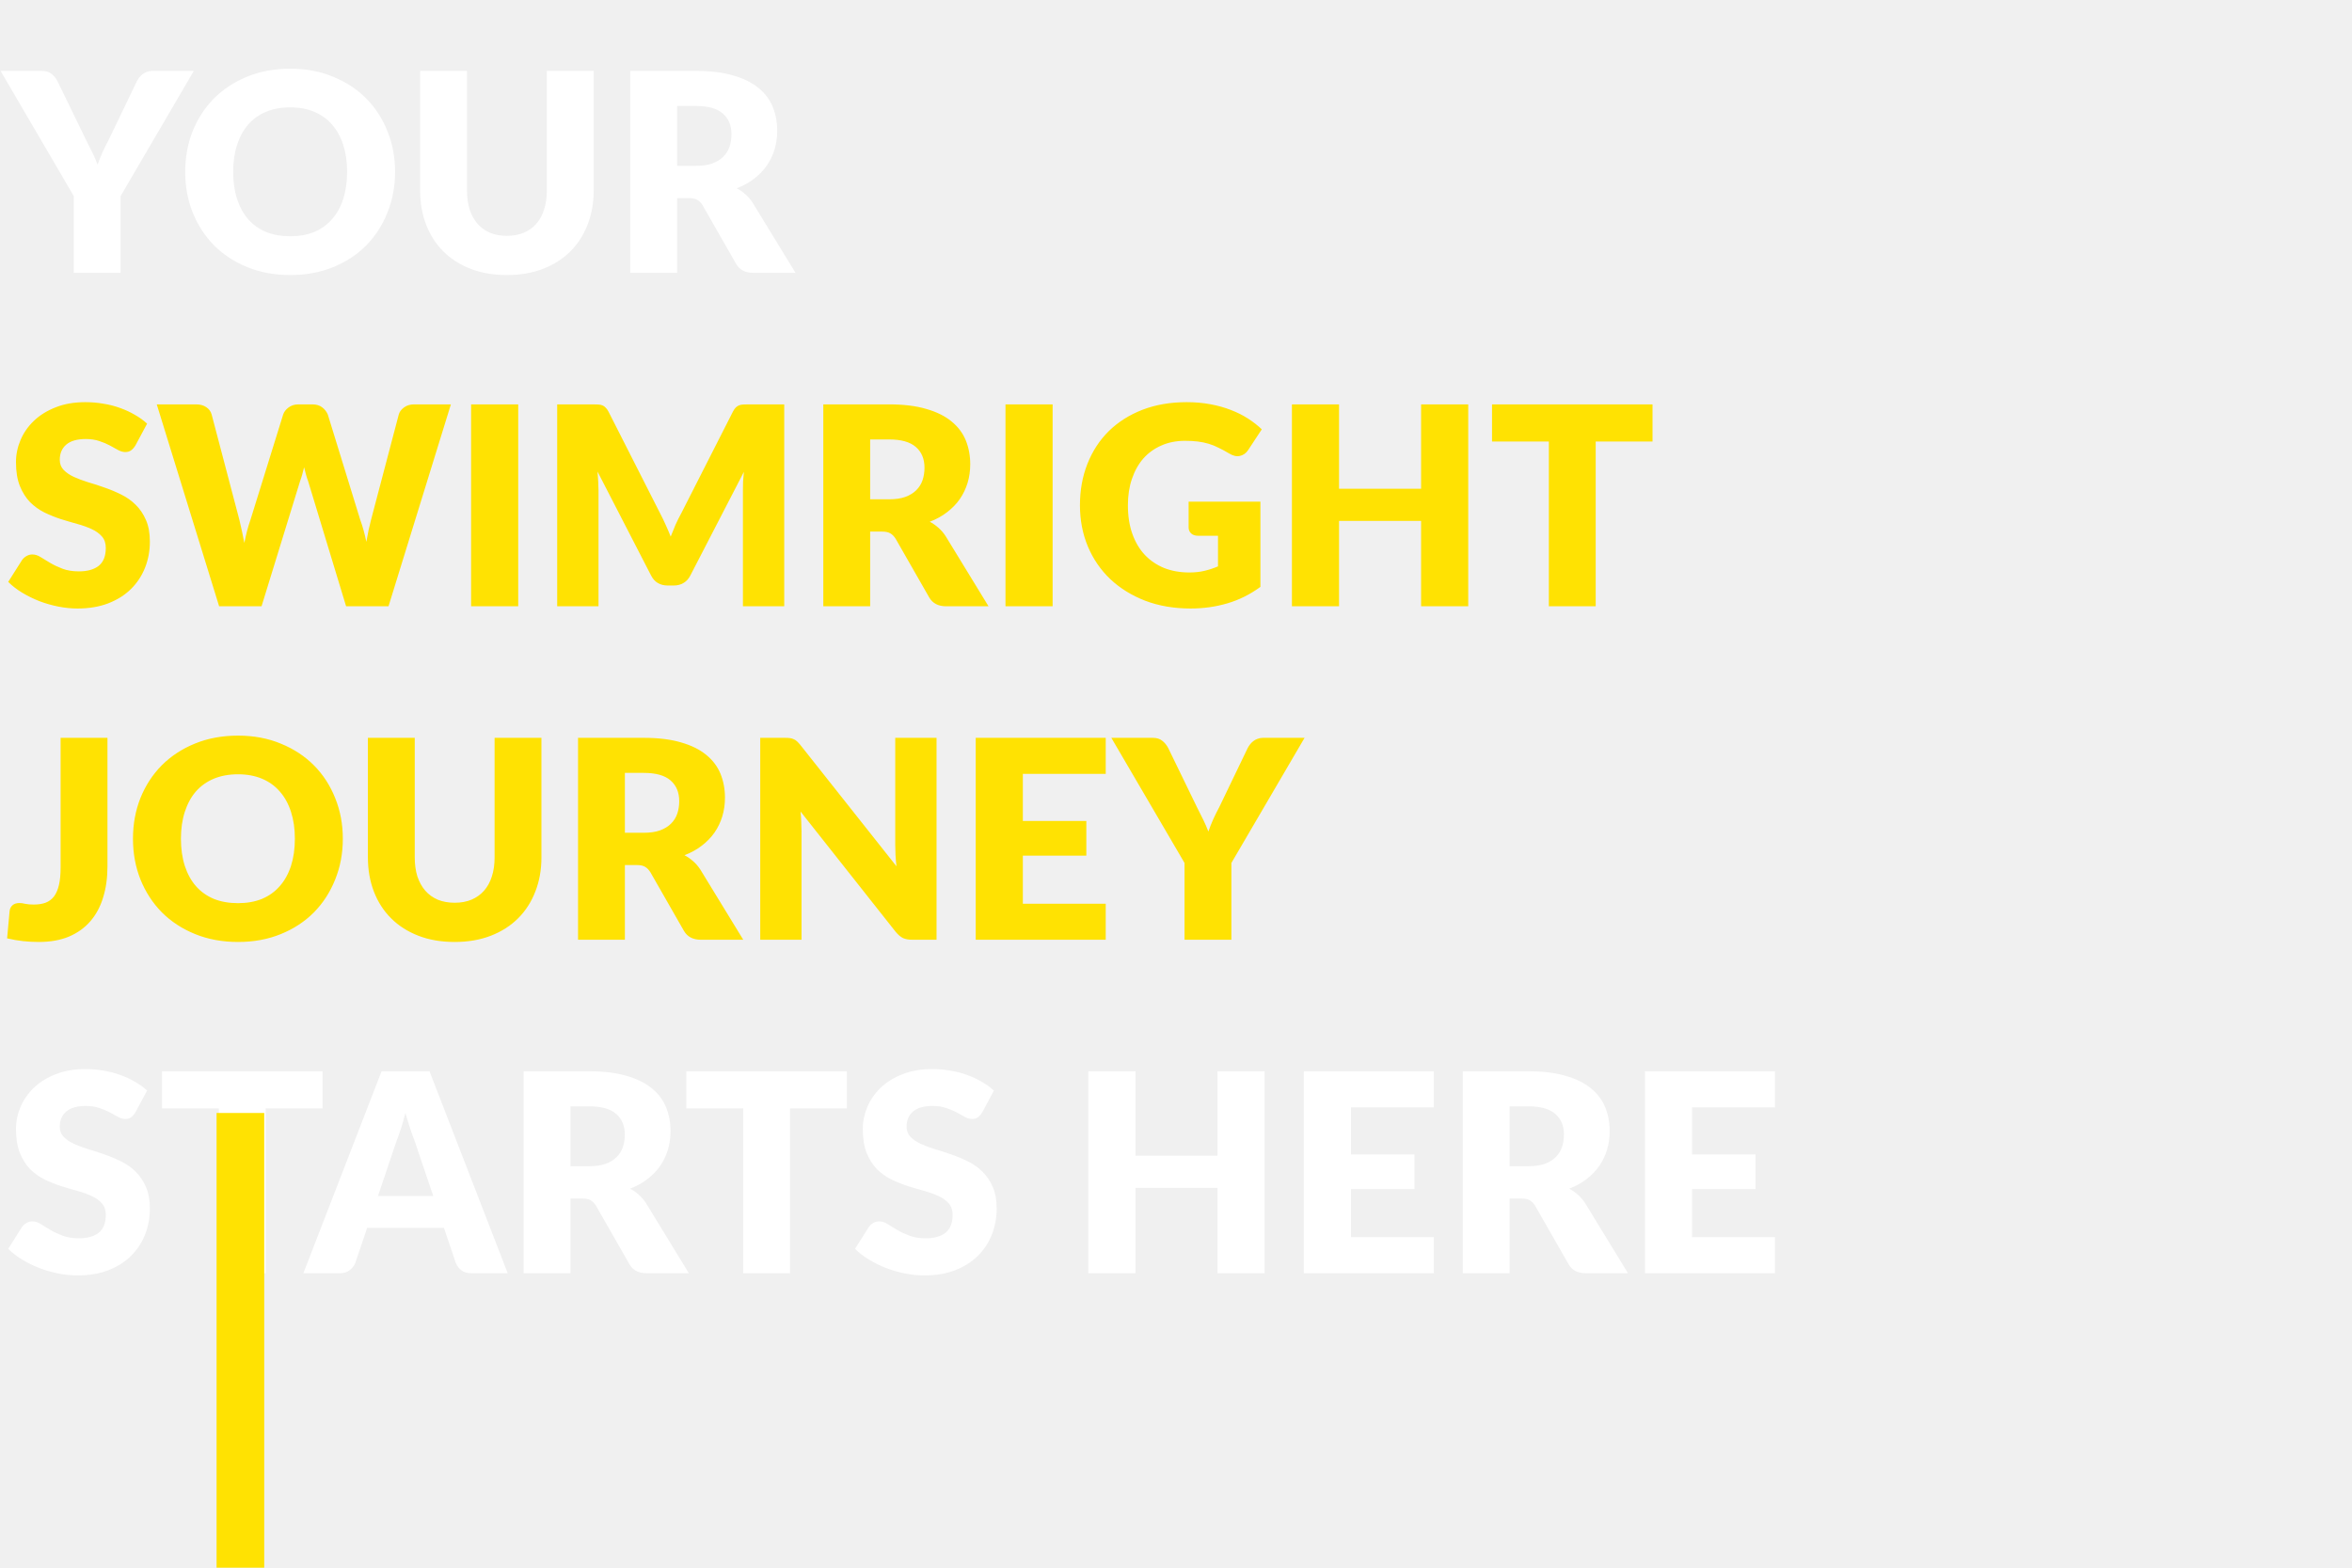
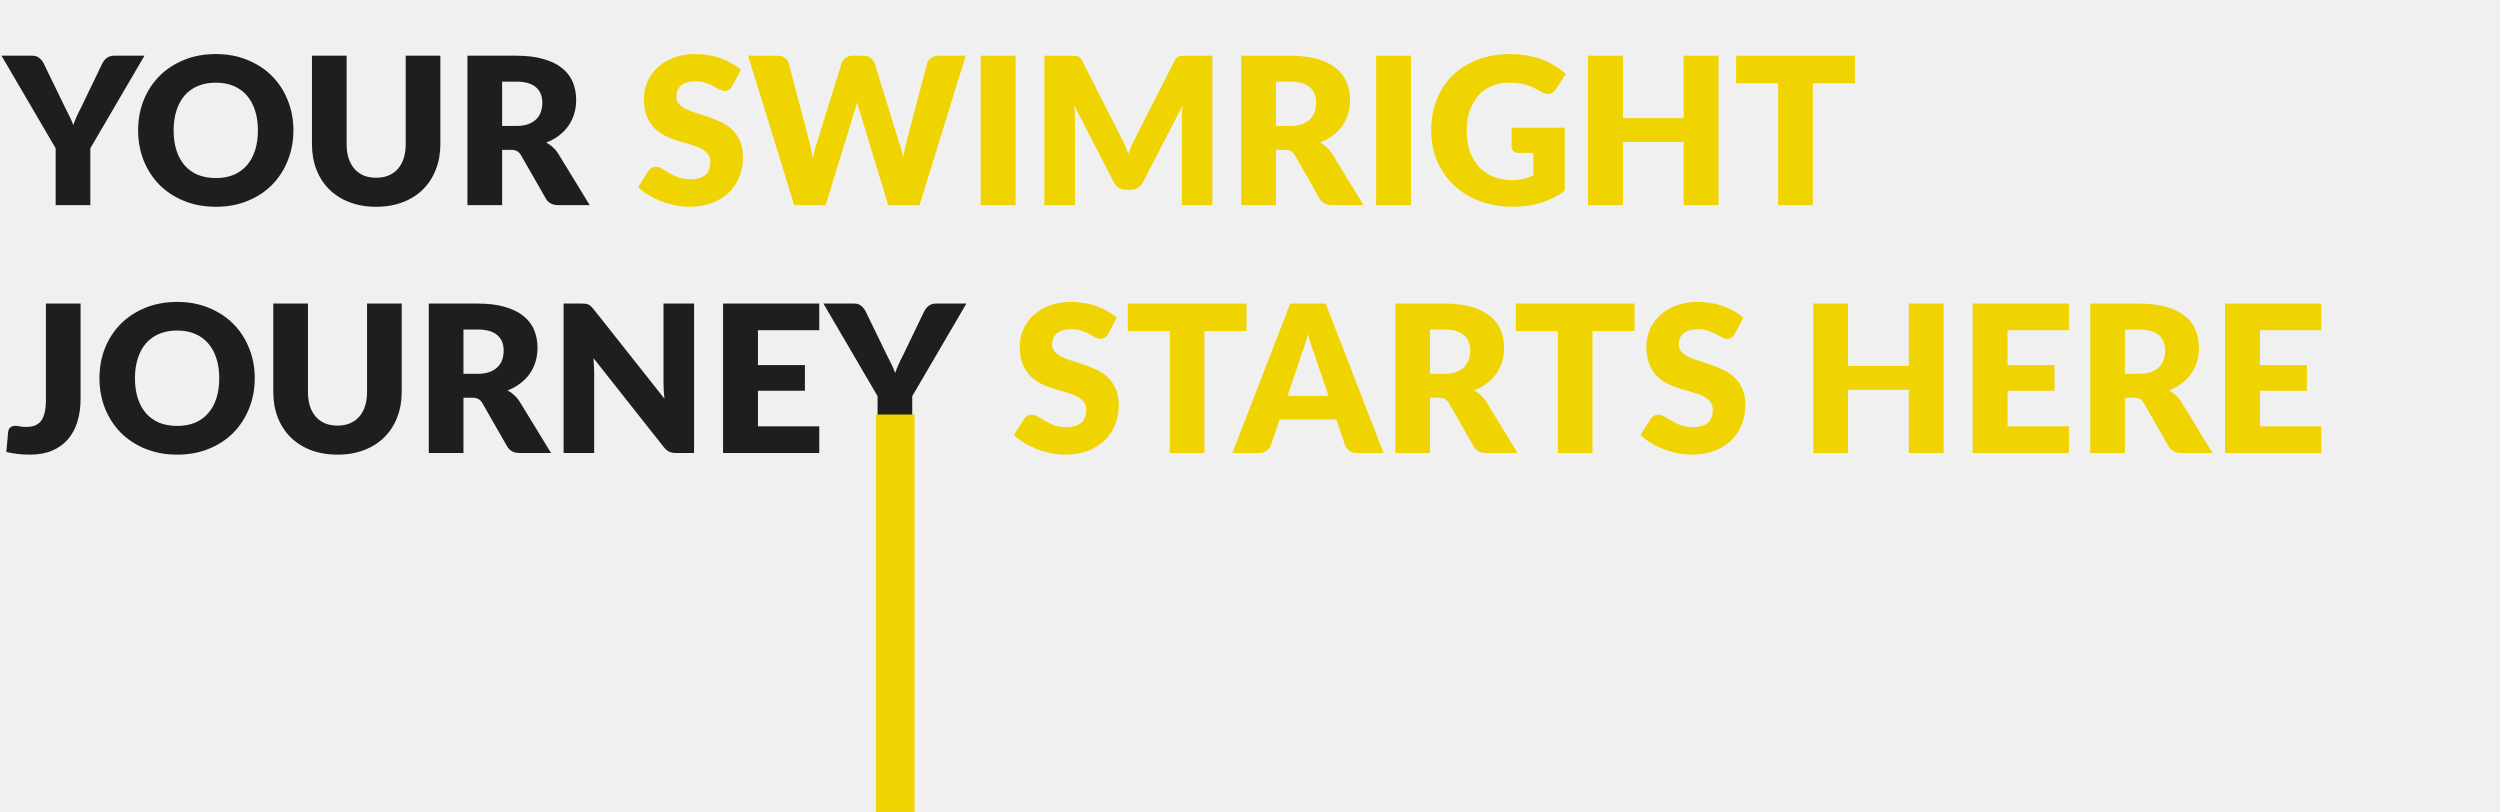
- <svg xmlns="http://www.w3.org/2000/svg" width="543" height="362" viewBox="0 0 543 362" fill="none">
-   <path d="M27.848 45.272V63H17.032V45.272L0.136 16.376H9.672C10.611 16.376 11.347 16.6 11.88 17.048C12.435 17.475 12.893 18.029 13.256 18.712L19.848 32.28C20.403 33.347 20.904 34.349 21.352 35.288C21.8 36.205 22.195 37.112 22.536 38.008C22.856 37.091 23.219 36.173 23.624 35.256C24.051 34.317 24.541 33.325 25.096 32.28L31.624 18.712C31.773 18.435 31.955 18.157 32.168 17.88C32.381 17.603 32.627 17.357 32.904 17.144C33.203 16.909 33.533 16.728 33.896 16.6C34.28 16.451 34.696 16.376 35.144 16.376H44.744L27.848 45.272ZM91.21 39.672C91.21 43.043 90.623 46.179 89.45 49.08C88.297 51.981 86.665 54.509 84.553 56.664C82.442 58.797 79.892 60.472 76.906 61.688C73.94 62.904 70.644 63.512 67.017 63.512C63.391 63.512 60.084 62.904 57.097 61.688C54.111 60.472 51.551 58.797 49.417 56.664C47.306 54.509 45.663 51.981 44.489 49.08C43.337 46.179 42.761 43.043 42.761 39.672C42.761 36.301 43.337 33.165 44.489 30.264C45.663 27.363 47.306 24.845 49.417 22.712C51.551 20.579 54.111 18.904 57.097 17.688C60.084 16.472 63.391 15.864 67.017 15.864C70.644 15.864 73.94 16.483 76.906 17.72C79.892 18.936 82.442 20.611 84.553 22.744C86.665 24.877 88.297 27.395 89.45 30.296C90.623 33.197 91.21 36.323 91.21 39.672ZM80.138 39.672C80.138 37.368 79.839 35.299 79.242 33.464C78.644 31.608 77.78 30.04 76.65 28.76C75.54 27.48 74.175 26.499 72.553 25.816C70.932 25.133 69.087 24.792 67.017 24.792C64.927 24.792 63.06 25.133 61.417 25.816C59.796 26.499 58.42 27.48 57.289 28.76C56.18 30.04 55.327 31.608 54.73 33.464C54.132 35.299 53.834 37.368 53.834 39.672C53.834 41.997 54.132 44.088 54.73 45.944C55.327 47.779 56.18 49.336 57.289 50.616C58.42 51.896 59.796 52.877 61.417 53.56C63.06 54.221 64.927 54.552 67.017 54.552C69.087 54.552 70.932 54.221 72.553 53.56C74.175 52.877 75.54 51.896 76.65 50.616C77.78 49.336 78.644 47.779 79.242 45.944C79.839 44.088 80.138 41.997 80.138 39.672ZM117.031 54.456C118.481 54.456 119.772 54.221 120.903 53.752C122.055 53.261 123.025 52.568 123.815 51.672C124.604 50.776 125.201 49.688 125.607 48.408C126.033 47.107 126.247 45.635 126.247 43.992V16.376H137.063V43.992C137.063 46.851 136.593 49.475 135.655 51.864C134.737 54.253 133.415 56.312 131.687 58.04C129.959 59.768 127.857 61.112 125.382 62.072C122.908 63.032 120.124 63.512 117.031 63.512C113.916 63.512 111.121 63.032 108.647 62.072C106.172 61.112 104.071 59.768 102.343 58.04C100.615 56.312 99.292 54.253 98.374 51.864C97.457 49.475 96.999 46.851 96.999 43.992V16.376H107.815V43.96C107.815 45.603 108.017 47.075 108.423 48.376C108.849 49.656 109.457 50.755 110.247 51.672C111.036 52.568 111.996 53.261 113.127 53.752C114.279 54.221 115.58 54.456 117.031 54.456ZM160.68 38.296C162.152 38.296 163.4 38.115 164.424 37.752C165.469 37.368 166.323 36.845 166.984 36.184C167.645 35.523 168.125 34.755 168.424 33.88C168.723 32.984 168.872 32.024 168.872 31C168.872 28.952 168.2 27.352 166.856 26.2C165.533 25.048 163.475 24.472 160.68 24.472H156.328V38.296H160.68ZM183.656 63H173.864C172.051 63 170.749 62.317 169.96 60.952L162.216 47.416C161.853 46.84 161.448 46.424 161 46.168C160.552 45.891 159.912 45.752 159.08 45.752H156.328V63H145.512V16.376H160.68C164.051 16.376 166.92 16.728 169.288 17.432C171.677 18.115 173.619 19.075 175.112 20.312C176.627 21.549 177.725 23.011 178.408 24.696C179.091 26.381 179.432 28.216 179.432 30.2C179.432 31.715 179.229 33.144 178.824 34.488C178.419 35.832 177.821 37.08 177.032 38.232C176.243 39.363 175.261 40.376 174.088 41.272C172.936 42.168 171.603 42.904 170.088 43.48C170.792 43.843 171.453 44.301 172.072 44.856C172.691 45.389 173.245 46.029 173.736 46.776L183.656 63ZM31.272 256.848C30.952 257.36 30.611 257.744 30.248 258C29.907 258.256 29.459 258.384 28.904 258.384C28.413 258.384 27.88 258.235 27.304 257.936C26.749 257.616 26.109 257.264 25.384 256.88C24.68 256.496 23.869 256.155 22.952 255.856C22.035 255.536 20.989 255.376 19.816 255.376C17.789 255.376 16.275 255.813 15.272 256.688C14.291 257.541 13.8 258.704 13.8 260.176C13.8 261.115 14.099 261.893 14.696 262.512C15.293 263.131 16.072 263.664 17.032 264.112C18.013 264.56 19.123 264.976 20.36 265.36C21.619 265.723 22.899 266.139 24.2 266.608C25.501 267.056 26.771 267.589 28.008 268.208C29.267 268.827 30.376 269.616 31.336 270.576C32.317 271.536 33.107 272.709 33.704 274.096C34.301 275.461 34.6 277.115 34.6 279.056C34.6 281.211 34.227 283.227 33.48 285.104C32.733 286.981 31.645 288.624 30.216 290.032C28.808 291.419 27.059 292.517 24.968 293.328C22.899 294.117 20.541 294.512 17.896 294.512C16.445 294.512 14.963 294.363 13.448 294.064C11.955 293.765 10.504 293.349 9.096 292.816C7.688 292.261 6.365 291.611 5.128 290.864C3.891 290.117 2.813 289.285 1.896 288.368L5.096 283.312C5.352 282.949 5.683 282.651 6.088 282.416C6.515 282.16 6.973 282.032 7.464 282.032C8.104 282.032 8.744 282.235 9.384 282.64C10.045 283.045 10.781 283.493 11.592 283.984C12.424 284.475 13.373 284.923 14.44 285.328C15.507 285.733 16.765 285.936 18.216 285.936C20.179 285.936 21.704 285.509 22.792 284.656C23.88 283.781 24.424 282.405 24.424 280.528C24.424 279.44 24.125 278.555 23.528 277.872C22.931 277.189 22.141 276.624 21.16 276.176C20.2 275.728 19.101 275.333 17.864 274.992C16.627 274.651 15.357 274.277 14.056 273.872C12.755 273.445 11.485 272.933 10.248 272.336C9.011 271.717 7.901 270.917 6.92 269.936C5.96 268.933 5.181 267.696 4.584 266.224C3.987 264.731 3.688 262.896 3.688 260.72C3.688 258.971 4.04 257.264 4.744 255.6C5.448 253.936 6.483 252.453 7.848 251.152C9.213 249.851 10.888 248.816 12.872 248.048C14.856 247.259 17.128 246.864 19.688 246.864C21.117 246.864 22.504 246.981 23.848 247.216C25.213 247.429 26.504 247.76 27.72 248.208C28.936 248.635 30.067 249.157 31.112 249.776C32.179 250.373 33.128 251.056 33.96 251.824L31.272 256.848ZM74.454 255.952H61.334V294H50.517V255.952H37.398V247.376H74.454V255.952ZM100.027 276.176L95.707 263.408C95.387 262.597 95.046 261.648 94.683 260.56C94.32 259.451 93.958 258.256 93.595 256.976C93.275 258.277 92.934 259.483 92.571 260.592C92.208 261.701 91.867 262.661 91.547 263.472L87.259 276.176H100.027ZM117.211 294H108.827C107.888 294 107.131 293.787 106.555 293.36C105.979 292.912 105.542 292.347 105.243 291.664L102.491 283.536H84.763L82.011 291.664C81.776 292.261 81.35 292.805 80.731 293.296C80.134 293.765 79.387 294 78.491 294H70.043L88.091 247.376H99.163L117.211 294ZM136.055 269.296C137.527 269.296 138.775 269.115 139.799 268.752C140.844 268.368 141.698 267.845 142.359 267.184C143.02 266.523 143.5 265.755 143.799 264.88C144.098 263.984 144.247 263.024 144.247 262C144.247 259.952 143.575 258.352 142.231 257.2C140.908 256.048 138.85 255.472 136.055 255.472H131.703V269.296H136.055ZM159.031 294H149.239C147.426 294 146.124 293.317 145.335 291.952L137.591 278.416C137.228 277.84 136.823 277.424 136.375 277.168C135.927 276.891 135.287 276.752 134.455 276.752H131.703V294H120.887V247.376H136.055C139.426 247.376 142.295 247.728 144.663 248.432C147.052 249.115 148.994 250.075 150.487 251.312C152.002 252.549 153.1 254.011 153.783 255.696C154.466 257.381 154.807 259.216 154.807 261.2C154.807 262.715 154.604 264.144 154.199 265.488C153.794 266.832 153.196 268.08 152.407 269.232C151.618 270.363 150.636 271.376 149.463 272.272C148.311 273.168 146.978 273.904 145.463 274.48C146.167 274.843 146.828 275.301 147.447 275.856C148.066 276.389 148.62 277.029 149.111 277.776L159.031 294ZM195.516 255.952H182.396V294H171.58V255.952H158.46V247.376H195.516V255.952ZM226.772 256.848C226.452 257.36 226.111 257.744 225.748 258C225.407 258.256 224.959 258.384 224.404 258.384C223.913 258.384 223.38 258.235 222.804 257.936C222.249 257.616 221.609 257.264 220.884 256.88C220.18 256.496 219.369 256.155 218.452 255.856C217.535 255.536 216.489 255.376 215.316 255.376C213.289 255.376 211.775 255.813 210.772 256.688C209.791 257.541 209.3 258.704 209.3 260.176C209.3 261.115 209.599 261.893 210.196 262.512C210.793 263.131 211.572 263.664 212.532 264.112C213.513 264.56 214.623 264.976 215.86 265.36C217.119 265.723 218.399 266.139 219.7 266.608C221.001 267.056 222.271 267.589 223.508 268.208C224.767 268.827 225.876 269.616 226.836 270.576C227.817 271.536 228.607 272.709 229.204 274.096C229.801 275.461 230.1 277.115 230.1 279.056C230.1 281.211 229.727 283.227 228.98 285.104C228.233 286.981 227.145 288.624 225.716 290.032C224.308 291.419 222.559 292.517 220.468 293.328C218.399 294.117 216.041 294.512 213.396 294.512C211.945 294.512 210.463 294.363 208.948 294.064C207.455 293.765 206.004 293.349 204.596 292.816C203.188 292.261 201.865 291.611 200.628 290.864C199.391 290.117 198.313 289.285 197.396 288.368L200.596 283.312C200.852 282.949 201.183 282.651 201.588 282.416C202.015 282.16 202.473 282.032 202.964 282.032C203.604 282.032 204.244 282.235 204.884 282.64C205.545 283.045 206.281 283.493 207.092 283.984C207.924 284.475 208.873 284.923 209.94 285.328C211.007 285.733 212.265 285.936 213.716 285.936C215.679 285.936 217.204 285.509 218.292 284.656C219.38 283.781 219.924 282.405 219.924 280.528C219.924 279.44 219.625 278.555 219.028 277.872C218.431 277.189 217.641 276.624 216.66 276.176C215.7 275.728 214.601 275.333 213.364 274.992C212.127 274.651 210.857 274.277 209.556 273.872C208.255 273.445 206.985 272.933 205.748 272.336C204.511 271.717 203.401 270.917 202.42 269.936C201.46 268.933 200.681 267.696 200.084 266.224C199.487 264.731 199.188 262.896 199.188 260.72C199.188 258.971 199.54 257.264 200.244 255.6C200.948 253.936 201.983 252.453 203.348 251.152C204.713 249.851 206.388 248.816 208.372 248.048C210.356 247.259 212.628 246.864 215.188 246.864C216.617 246.864 218.004 246.981 219.348 247.216C220.713 247.429 222.004 247.76 223.22 248.208C224.436 248.635 225.567 249.157 226.612 249.776C227.679 250.373 228.628 251.056 229.46 251.824L226.772 256.848ZM291.966 247.376V294H281.086V274.288H262.142V294H251.262V247.376H262.142V266.864H281.086V247.376H291.966ZM311.892 255.696V266.576H326.548V274.576H311.892V285.68H331.028V294H301.012V247.376H331.028V255.696H311.892ZM352.868 269.296C354.34 269.296 355.588 269.115 356.612 268.752C357.657 268.368 358.51 267.845 359.172 267.184C359.833 266.523 360.313 265.755 360.612 264.88C360.91 263.984 361.06 263.024 361.06 262C361.06 259.952 360.388 258.352 359.044 257.2C357.721 256.048 355.662 255.472 352.868 255.472H348.516V269.296H352.868ZM375.844 294H366.052C364.238 294 362.937 293.317 362.148 291.952L354.404 278.416C354.041 277.84 353.636 277.424 353.188 277.168C352.74 276.891 352.1 276.752 351.267 276.752H348.516V294H337.7V247.376H352.868C356.238 247.376 359.108 247.728 361.476 248.432C363.865 249.115 365.806 250.075 367.3 251.312C368.814 252.549 369.913 254.011 370.596 255.696C371.278 257.381 371.62 259.216 371.62 261.2C371.62 262.715 371.417 264.144 371.012 265.488C370.606 266.832 370.009 268.08 369.22 269.232C368.43 270.363 367.449 271.376 366.276 272.272C365.124 273.168 363.79 273.904 362.276 274.48C362.98 274.843 363.641 275.301 364.26 275.856C364.878 276.389 365.433 277.029 365.924 277.776L375.844 294ZM390.642 255.696V266.576H405.298V274.576H390.642V285.68H409.778V294H379.762V247.376H409.778V255.696H390.642Z" fill="white" />
-   <path d="M31.272 102.848C30.952 103.36 30.611 103.744 30.248 104C29.907 104.256 29.459 104.384 28.904 104.384C28.413 104.384 27.88 104.235 27.304 103.936C26.749 103.616 26.109 103.264 25.384 102.88C24.68 102.496 23.869 102.155 22.952 101.856C22.035 101.536 20.989 101.376 19.816 101.376C17.789 101.376 16.275 101.813 15.272 102.688C14.291 103.541 13.8 104.704 13.8 106.176C13.8 107.115 14.099 107.893 14.696 108.512C15.293 109.131 16.072 109.664 17.032 110.112C18.013 110.56 19.123 110.976 20.36 111.36C21.619 111.723 22.899 112.139 24.2 112.608C25.501 113.056 26.771 113.589 28.008 114.208C29.267 114.827 30.376 115.616 31.336 116.576C32.317 117.536 33.107 118.709 33.704 120.096C34.301 121.461 34.6 123.115 34.6 125.056C34.6 127.211 34.227 129.227 33.48 131.104C32.733 132.981 31.645 134.624 30.216 136.032C28.808 137.419 27.059 138.517 24.968 139.328C22.899 140.117 20.541 140.512 17.896 140.512C16.445 140.512 14.963 140.363 13.448 140.064C11.955 139.765 10.504 139.349 9.096 138.816C7.688 138.261 6.365 137.611 5.128 136.864C3.891 136.117 2.813 135.285 1.896 134.368L5.096 129.312C5.352 128.949 5.683 128.651 6.088 128.416C6.515 128.16 6.973 128.032 7.464 128.032C8.104 128.032 8.744 128.235 9.384 128.64C10.045 129.045 10.781 129.493 11.592 129.984C12.424 130.475 13.373 130.923 14.44 131.328C15.507 131.733 16.765 131.936 18.216 131.936C20.179 131.936 21.704 131.509 22.792 130.656C23.88 129.781 24.424 128.405 24.424 126.528C24.424 125.44 24.125 124.555 23.528 123.872C22.931 123.189 22.141 122.624 21.16 122.176C20.2 121.728 19.101 121.333 17.864 120.992C16.627 120.651 15.357 120.277 14.056 119.872C12.755 119.445 11.485 118.933 10.248 118.336C9.011 117.717 7.901 116.917 6.92 115.936C5.96 114.933 5.181 113.696 4.584 112.224C3.987 110.731 3.688 108.896 3.688 106.72C3.688 104.971 4.04 103.264 4.744 101.6C5.448 99.936 6.483 98.453 7.848 97.152C9.213 95.851 10.888 94.816 12.872 94.048C14.856 93.259 17.128 92.864 19.688 92.864C21.117 92.864 22.504 92.981 23.848 93.216C25.213 93.429 26.504 93.76 27.72 94.208C28.936 94.635 30.067 95.157 31.112 95.776C32.179 96.373 33.128 97.056 33.96 97.824L31.272 102.848ZM104.095 93.376L89.695 140H79.903L71.135 111.104C70.964 110.656 70.804 110.165 70.654 109.632C70.505 109.077 70.356 108.501 70.207 107.904C70.057 108.501 69.908 109.077 69.758 109.632C69.609 110.165 69.449 110.656 69.278 111.104L60.383 140H50.59L36.191 93.376H45.279C46.217 93.376 46.996 93.589 47.614 94.016C48.255 94.443 48.67 95.008 48.862 95.712L55.263 120.032C55.455 120.8 55.647 121.643 55.839 122.56C56.031 123.456 56.222 124.395 56.414 125.376C56.798 123.371 57.268 121.589 57.822 120.032L65.374 95.712C65.567 95.115 65.972 94.581 66.591 94.112C67.231 93.621 67.999 93.376 68.894 93.376H72.094C73.033 93.376 73.79 93.6 74.367 94.048C74.942 94.475 75.38 95.029 75.678 95.712L83.166 120.032C83.721 121.525 84.191 123.221 84.575 125.12C84.745 124.16 84.916 123.264 85.087 122.432C85.278 121.579 85.471 120.779 85.662 120.032L92.062 95.712C92.233 95.093 92.638 94.549 93.278 94.08C93.918 93.611 94.686 93.376 95.582 93.376H104.095ZM119.642 140H108.762V93.376H119.642V140ZM181.053 93.376V140H171.517V113.184C171.517 112.565 171.528 111.893 171.549 111.168C171.592 110.443 171.656 109.707 171.741 108.96L159.357 132.928C158.973 133.675 158.45 134.24 157.789 134.624C157.149 135.008 156.413 135.2 155.581 135.2H154.109C153.277 135.2 152.53 135.008 151.869 134.624C151.229 134.24 150.717 133.675 150.333 132.928L137.949 108.896C138.013 109.664 138.066 110.421 138.109 111.168C138.152 111.893 138.173 112.565 138.173 113.184V140H128.637V93.376H136.893C137.362 93.376 137.768 93.387 138.109 93.408C138.472 93.429 138.792 93.493 139.069 93.6C139.346 93.707 139.592 93.877 139.805 94.112C140.04 94.325 140.264 94.635 140.477 95.04L152.477 118.688C152.904 119.499 153.309 120.341 153.693 121.216C154.098 122.091 154.482 122.987 154.845 123.904C155.208 122.965 155.581 122.048 155.965 121.152C156.37 120.256 156.797 119.403 157.245 118.592L169.213 95.04C169.426 94.635 169.64 94.325 169.853 94.112C170.088 93.877 170.344 93.707 170.621 93.6C170.898 93.493 171.208 93.429 171.549 93.408C171.912 93.387 172.328 93.376 172.797 93.376H181.053ZM205.243 115.296C206.715 115.296 207.963 115.115 208.987 114.752C210.032 114.368 210.885 113.845 211.547 113.184C212.208 112.523 212.688 111.755 212.987 110.88C213.285 109.984 213.435 109.024 213.435 108C213.435 105.952 212.763 104.352 211.419 103.2C210.096 102.048 208.037 101.472 205.243 101.472H200.891V115.296H205.243ZM228.219 140H218.427C216.613 140 215.312 139.317 214.523 137.952L206.779 124.416C206.416 123.84 206.011 123.424 205.562 123.168C205.115 122.891 204.475 122.752 203.642 122.752H200.891V140H190.075V93.376H205.243C208.613 93.376 211.483 93.728 213.851 94.432C216.24 95.115 218.181 96.075 219.675 97.312C221.189 98.549 222.288 100.011 222.971 101.696C223.653 103.381 223.995 105.216 223.995 107.2C223.995 108.715 223.792 110.144 223.387 111.488C222.981 112.832 222.384 114.08 221.595 115.232C220.805 116.363 219.824 117.376 218.651 118.272C217.499 119.168 216.165 119.904 214.651 120.48C215.355 120.843 216.016 121.301 216.635 121.856C217.253 122.389 217.808 123.029 218.299 123.776L228.219 140ZM243.017 140H232.137V93.376H243.017V140ZM274.412 115.84H290.988V135.52C288.599 137.269 286.049 138.539 283.34 139.328C280.652 140.117 277.836 140.512 274.892 140.512C271.052 140.512 267.553 139.915 264.396 138.72C261.26 137.504 258.572 135.84 256.332 133.728C254.092 131.595 252.364 129.077 251.148 126.176C249.932 123.253 249.324 120.085 249.324 116.672C249.324 113.195 249.9 110.005 251.052 107.104C252.204 104.181 253.847 101.664 255.98 99.552C258.135 97.44 260.727 95.797 263.756 94.624C266.807 93.451 270.209 92.864 273.964 92.864C275.905 92.864 277.729 93.024 279.436 93.344C281.143 93.664 282.711 94.101 284.14 94.656C285.591 95.211 286.913 95.872 288.108 96.64C289.303 97.408 290.369 98.24 291.308 99.136L288.172 103.904C287.681 104.651 287.041 105.109 286.252 105.28C285.484 105.451 284.652 105.259 283.756 104.704C282.903 104.192 282.092 103.755 281.324 103.392C280.577 103.008 279.809 102.699 279.02 102.464C278.231 102.229 277.399 102.059 276.524 101.952C275.649 101.845 274.668 101.792 273.58 101.792C271.553 101.792 269.729 102.155 268.108 102.88C266.487 103.584 265.1 104.587 263.948 105.888C262.817 107.189 261.943 108.757 261.324 110.592C260.705 112.405 260.396 114.432 260.396 116.672C260.396 119.147 260.737 121.344 261.42 123.264C262.103 125.184 263.063 126.805 264.3 128.128C265.559 129.451 267.052 130.464 268.78 131.168C270.529 131.851 272.46 132.192 274.572 132.192C275.873 132.192 277.047 132.064 278.092 131.808C279.159 131.552 280.193 131.211 281.196 130.784V123.712H276.588C275.905 123.712 275.372 123.531 274.988 123.168C274.604 122.805 274.412 122.347 274.412 121.792V115.84ZM338.966 93.376V140H328.086V120.288H309.142V140H298.262V93.376H309.142V112.864H328.086V93.376H338.966ZM381.516 101.952H368.396V140H357.58V101.952H344.46V93.376H381.516V101.952ZM24.808 200.104C24.808 202.707 24.477 205.075 23.816 207.208C23.176 209.341 22.195 211.176 20.872 212.712C19.571 214.227 17.928 215.411 15.944 216.264C13.96 217.096 11.624 217.512 8.936 217.512C7.72 217.512 6.515 217.448 5.32 217.32C4.147 217.192 2.92 216.979 1.64 216.68L2.216 210.376C2.28 209.821 2.504 209.373 2.888 209.032C3.272 208.691 3.816 208.52 4.52 208.52C4.883 208.52 5.331 208.584 5.864 208.712C6.397 208.819 7.037 208.872 7.784 208.872C8.829 208.872 9.736 208.733 10.504 208.456C11.293 208.157 11.944 207.677 12.456 207.016C12.968 206.333 13.352 205.448 13.608 204.36C13.864 203.272 13.992 201.928 13.992 200.328V170.376H24.808V200.104ZM79.147 193.672C79.147 197.043 78.56 200.179 77.387 203.08C76.235 205.981 74.603 208.509 72.491 210.664C70.379 212.797 67.83 214.472 64.843 215.688C61.878 216.904 58.582 217.512 54.955 217.512C51.328 217.512 48.022 216.904 45.035 215.688C42.048 214.472 39.488 212.797 37.355 210.664C35.243 208.509 33.6 205.981 32.427 203.08C31.275 200.179 30.699 197.043 30.699 193.672C30.699 190.301 31.275 187.165 32.427 184.264C33.6 181.363 35.243 178.845 37.355 176.712C39.488 174.579 42.048 172.904 45.035 171.688C48.022 170.472 51.328 169.864 54.955 169.864C58.582 169.864 61.878 170.483 64.843 171.72C67.83 172.936 70.379 174.611 72.491 176.744C74.603 178.877 76.235 181.395 77.387 184.296C78.56 187.197 79.147 190.323 79.147 193.672ZM68.075 193.672C68.075 191.368 67.776 189.299 67.179 187.464C66.582 185.608 65.718 184.04 64.587 182.76C63.478 181.48 62.112 180.499 60.491 179.816C58.87 179.133 57.024 178.792 54.955 178.792C52.864 178.792 50.998 179.133 49.355 179.816C47.734 180.499 46.358 181.48 45.227 182.76C44.118 184.04 43.264 185.608 42.667 187.464C42.07 189.299 41.771 191.368 41.771 193.672C41.771 195.997 42.07 198.088 42.667 199.944C43.264 201.779 44.118 203.336 45.227 204.616C46.358 205.896 47.734 206.877 49.355 207.56C50.998 208.221 52.864 208.552 54.955 208.552C57.024 208.552 58.87 208.221 60.491 207.56C62.112 206.877 63.478 205.896 64.587 204.616C65.718 203.336 66.582 201.779 67.179 199.944C67.776 198.088 68.075 195.997 68.075 193.672ZM104.968 208.456C106.419 208.456 107.709 208.221 108.84 207.752C109.992 207.261 110.963 206.568 111.752 205.672C112.541 204.776 113.139 203.688 113.544 202.408C113.971 201.107 114.184 199.635 114.184 197.992V170.376H125V197.992C125 200.851 124.531 203.475 123.592 205.864C122.675 208.253 121.352 210.312 119.624 212.04C117.896 213.768 115.795 215.112 113.32 216.072C110.845 217.032 108.061 217.512 104.968 217.512C101.853 217.512 99.059 217.032 96.584 216.072C94.109 215.112 92.008 213.768 90.28 212.04C88.552 210.312 87.229 208.253 86.312 205.864C85.395 203.475 84.936 200.851 84.936 197.992V170.376H95.752V197.96C95.752 199.603 95.955 201.075 96.36 202.376C96.787 203.656 97.395 204.755 98.184 205.672C98.973 206.568 99.933 207.261 101.064 207.752C102.216 208.221 103.517 208.456 104.968 208.456ZM148.618 192.296C150.09 192.296 151.338 192.115 152.362 191.752C153.407 191.368 154.26 190.845 154.922 190.184C155.583 189.523 156.063 188.755 156.362 187.88C156.66 186.984 156.81 186.024 156.81 185C156.81 182.952 156.138 181.352 154.794 180.2C153.471 179.048 151.412 178.472 148.618 178.472H144.266V192.296H148.618ZM171.594 217H161.802C159.988 217 158.687 216.317 157.898 214.952L150.154 201.416C149.791 200.84 149.386 200.424 148.938 200.168C148.49 199.891 147.85 199.752 147.017 199.752H144.266V217H133.45V170.376H148.618C151.988 170.376 154.858 170.728 157.226 171.432C159.615 172.115 161.556 173.075 163.05 174.312C164.564 175.549 165.663 177.011 166.346 178.696C167.028 180.381 167.37 182.216 167.37 184.2C167.37 185.715 167.167 187.144 166.762 188.488C166.356 189.832 165.759 191.08 164.97 192.232C164.18 193.363 163.199 194.376 162.026 195.272C160.874 196.168 159.54 196.904 158.026 197.48C158.73 197.843 159.391 198.301 160.01 198.856C160.628 199.389 161.183 200.029 161.674 200.776L171.594 217ZM216.216 170.376V217H210.584C209.752 217 209.048 216.872 208.472 216.616C207.917 216.339 207.363 215.869 206.808 215.208L184.824 187.4C184.909 188.232 184.963 189.043 184.984 189.832C185.027 190.6 185.048 191.325 185.048 192.008V217H175.512V170.376H181.208C181.677 170.376 182.072 170.397 182.392 170.44C182.712 170.483 183 170.568 183.256 170.696C183.512 170.803 183.757 170.963 183.992 171.176C184.227 171.389 184.493 171.677 184.792 172.04L206.968 200.04C206.861 199.144 206.787 198.28 206.744 197.448C206.701 196.595 206.68 195.795 206.68 195.048V170.376H216.216ZM236.142 178.696V189.576H250.798V197.576H236.142V208.68H255.278V217H225.262V170.376H255.278V178.696H236.142ZM284.286 199.272V217H273.47V199.272L256.573 170.376H266.11C267.048 170.376 267.784 170.6 268.318 171.048C268.872 171.475 269.331 172.029 269.694 172.712L276.286 186.28C276.84 187.347 277.342 188.349 277.79 189.288C278.238 190.205 278.632 191.112 278.974 192.008C279.294 191.091 279.656 190.173 280.062 189.256C280.488 188.317 280.979 187.325 281.534 186.28L288.062 172.712C288.211 172.435 288.392 172.157 288.606 171.88C288.819 171.603 289.064 171.357 289.342 171.144C289.64 170.909 289.971 170.728 290.333 170.6C290.718 170.451 291.134 170.376 291.582 170.376H301.182L284.286 199.272Z" fill="#FFE202" />
-   <rect x="50" y="257" width="11" height="105" fill="#FFE202" />
+ <svg xmlns="http://www.w3.org/2000/svg" width="585" height="190" viewBox="0 0 585 190" fill="none">
+   <path d="M21.136 34.704V48H13.024V34.704L0.352 13.032H7.504C8.208 13.032 8.76 13.2 9.16 13.536C9.576 13.856 9.92 14.272 10.192 14.784L15.136 24.96C15.552 25.76 15.928 26.512 16.264 27.216C16.6 27.904 16.896 28.584 17.152 29.256C17.392 28.568 17.664 27.88 17.968 27.192C18.288 26.488 18.656 25.744 19.072 24.96L23.968 14.784C24.08 14.576 24.216 14.368 24.376 14.16C24.536 13.952 24.72 13.768 24.928 13.608C25.152 13.432 25.4 13.296 25.672 13.2C25.96 13.088 26.272 13.032 26.608 13.032H33.808L21.136 34.704ZM68.657 30.504C68.657 33.032 68.217 35.384 67.337 37.56C66.473 39.736 65.249 41.632 63.665 43.248C62.081 44.848 60.169 46.104 57.929 47.016C55.705 47.928 53.233 48.384 50.513 48.384C47.793 48.384 45.313 47.928 43.073 47.016C40.833 46.104 38.913 44.848 37.313 43.248C35.729 41.632 34.497 39.736 33.617 37.56C32.753 35.384 32.321 33.032 32.321 30.504C32.321 27.976 32.753 25.624 33.617 23.448C34.497 21.272 35.729 19.384 37.313 17.784C38.913 16.184 40.833 14.928 43.073 14.016C45.313 13.104 47.793 12.648 50.513 12.648C53.233 12.648 55.705 13.112 57.929 14.04C60.169 14.952 62.081 16.208 63.665 17.808C65.249 19.408 66.473 21.296 67.337 23.472C68.217 25.648 68.657 27.992 68.657 30.504ZM60.353 30.504C60.353 28.776 60.129 27.224 59.681 25.848C59.233 24.456 58.585 23.28 57.737 22.32C56.905 21.36 55.881 20.624 54.665 20.112C53.449 19.6 52.065 19.344 50.513 19.344C48.945 19.344 47.545 19.6 46.313 20.112C45.097 20.624 44.065 21.36 43.217 22.32C42.385 23.28 41.745 24.456 41.297 25.848C40.849 27.224 40.625 28.776 40.625 30.504C40.625 32.248 40.849 33.816 41.297 35.208C41.745 36.584 42.385 37.752 43.217 38.712C44.065 39.672 45.097 40.408 46.313 40.92C47.545 41.416 48.945 41.664 50.513 41.664C52.065 41.664 53.449 41.416 54.665 40.92C55.881 40.408 56.905 39.672 57.737 38.712C58.585 37.752 59.233 36.584 59.681 35.208C60.129 33.816 60.353 32.248 60.353 30.504ZM88.023 41.592C89.111 41.592 90.079 41.416 90.927 41.064C91.791 40.696 92.519 40.176 93.111 39.504C93.703 38.832 94.151 38.016 94.455 37.056C94.775 36.08 94.935 34.976 94.935 33.744V13.032H103.047V33.744C103.047 35.888 102.695 37.856 101.991 39.648C101.303 41.44 100.311 42.984 99.015 44.28C97.719 45.576 96.143 46.584 94.287 47.304C92.431 48.024 90.343 48.384 88.023 48.384C85.687 48.384 83.591 48.024 81.735 47.304C79.879 46.584 78.303 45.576 77.007 44.28C75.711 42.984 74.719 41.44 74.031 39.648C73.343 37.856 72.999 35.888 72.999 33.744V13.032H81.111V33.72C81.111 34.952 81.263 36.056 81.567 37.032C81.887 37.992 82.343 38.816 82.935 39.504C83.527 40.176 84.247 40.696 85.095 41.064C85.959 41.416 86.935 41.592 88.023 41.592ZM120.76 29.472C121.864 29.472 122.8 29.336 123.568 29.064C124.352 28.776 124.992 28.384 125.488 27.888C125.984 27.392 126.344 26.816 126.568 26.16C126.792 25.488 126.904 24.768 126.904 24C126.904 22.464 126.4 21.264 125.392 20.4C124.4 19.536 122.856 19.104 120.76 19.104H117.496V29.472H120.76ZM137.992 48H130.648C129.288 48 128.312 47.488 127.72 46.464L121.912 36.312C121.64 35.88 121.336 35.568 121 35.376C120.664 35.168 120.184 35.064 119.56 35.064H117.496V48H109.384V13.032H120.76C123.288 13.032 125.44 13.296 127.216 13.824C129.008 14.336 130.464 15.056 131.584 15.984C132.72 16.912 133.544 18.008 134.056 19.272C134.568 20.536 134.824 21.912 134.824 23.4C134.824 24.536 134.672 25.608 134.368 26.616C134.064 27.624 133.616 28.56 133.024 29.424C132.432 30.272 131.696 31.032 130.816 31.704C129.952 32.376 128.952 32.928 127.816 33.36C128.344 33.632 128.84 33.976 129.304 34.392C129.768 34.792 130.184 35.272 130.552 35.832L137.992 48ZM18.856 93.328C18.856 95.28 18.608 97.056 18.112 98.656C17.632 100.256 16.896 101.632 15.904 102.784C14.928 103.92 13.696 104.808 12.208 105.448C10.72 106.072 8.968 106.384 6.952 106.384C6.04 106.384 5.136 106.336 4.24 106.24C3.36 106.144 2.44 105.984 1.48 105.76L1.912 101.032C1.96 100.616 2.128 100.28 2.416 100.024C2.704 99.768 3.112 99.64 3.64 99.64C3.912 99.64 4.248 99.688 4.648 99.784C5.048 99.864 5.528 99.904 6.088 99.904C6.872 99.904 7.552 99.8 8.128 99.592C8.72 99.368 9.208 99.008 9.592 98.512C9.976 98 10.264 97.336 10.456 96.52C10.648 95.704 10.744 94.696 10.744 93.496V71.032H18.856V93.328ZM59.61 88.504C59.61 91.032 59.17 93.384 58.29 95.56C57.426 97.736 56.202 99.632 54.618 101.248C53.034 102.848 51.122 104.104 48.882 105.016C46.658 105.928 44.186 106.384 41.466 106.384C38.746 106.384 36.266 105.928 34.026 105.016C31.786 104.104 29.866 102.848 28.266 101.248C26.682 99.632 25.45 97.736 24.57 95.56C23.706 93.384 23.274 91.032 23.274 88.504C23.274 85.976 23.706 83.624 24.57 81.448C25.45 79.272 26.682 77.384 28.266 75.784C29.866 74.184 31.786 72.928 34.026 72.016C36.266 71.104 38.746 70.648 41.466 70.648C44.186 70.648 46.658 71.112 48.882 72.04C51.122 72.952 53.034 74.208 54.618 75.808C56.202 77.408 57.426 79.296 58.29 81.472C59.17 83.648 59.61 85.992 59.61 88.504ZM51.306 88.504C51.306 86.776 51.082 85.224 50.634 83.848C50.186 82.456 49.538 81.28 48.69 80.32C47.858 79.36 46.834 78.624 45.618 78.112C44.402 77.6 43.018 77.344 41.466 77.344C39.898 77.344 38.498 77.6 37.266 78.112C36.05 78.624 35.018 79.36 34.17 80.32C33.338 81.28 32.698 82.456 32.25 83.848C31.802 85.224 31.578 86.776 31.578 88.504C31.578 90.248 31.802 91.816 32.25 93.208C32.698 94.584 33.338 95.752 34.17 96.712C35.018 97.672 36.05 98.408 37.266 98.92C38.498 99.416 39.898 99.664 41.466 99.664C43.018 99.664 44.402 99.416 45.618 98.92C46.834 98.408 47.858 97.672 48.69 96.712C49.538 95.752 50.186 94.584 50.634 93.208C51.082 91.816 51.306 90.248 51.306 88.504ZM78.976 99.592C80.064 99.592 81.032 99.416 81.88 99.064C82.744 98.696 83.472 98.176 84.064 97.504C84.656 96.832 85.104 96.016 85.408 95.056C85.728 94.08 85.888 92.976 85.888 91.744V71.032H94V91.744C94 93.888 93.648 95.856 92.944 97.648C92.256 99.44 91.264 100.984 89.968 102.28C88.672 103.576 87.096 104.584 85.24 105.304C83.384 106.024 81.296 106.384 78.976 106.384C76.64 106.384 74.544 106.024 72.688 105.304C70.832 104.584 69.256 103.576 67.96 102.28C66.664 100.984 65.672 99.44 64.984 97.648C64.296 95.856 63.952 93.888 63.952 91.744V71.032H72.064V91.72C72.064 92.952 72.216 94.056 72.52 95.032C72.84 95.992 73.296 96.816 73.888 97.504C74.48 98.176 75.2 98.696 76.048 99.064C76.912 99.416 77.888 99.592 78.976 99.592ZM111.713 87.472C112.817 87.472 113.753 87.336 114.521 87.064C115.305 86.776 115.945 86.384 116.441 85.888C116.937 85.392 117.297 84.816 117.521 84.16C117.745 83.488 117.857 82.768 117.857 82C117.857 80.464 117.353 79.264 116.345 78.4C115.353 77.536 113.809 77.104 111.713 77.104H108.449V87.472H111.713ZM128.945 106H121.601C120.241 106 119.265 105.488 118.673 104.464L112.865 94.312C112.593 93.88 112.289 93.568 111.953 93.376C111.617 93.168 111.137 93.064 110.513 93.064H108.449V106H100.337V71.032H111.713C114.241 71.032 116.393 71.296 118.169 71.824C119.961 72.336 121.417 73.056 122.537 73.984C123.673 74.912 124.497 76.008 125.009 77.272C125.521 78.536 125.777 79.912 125.777 81.4C125.777 82.536 125.625 83.608 125.321 84.616C125.017 85.624 124.569 86.56 123.977 87.424C123.385 88.272 122.649 89.032 121.769 89.704C120.905 90.376 119.905 90.928 118.769 91.36C119.297 91.632 119.793 91.976 120.257 92.392C120.721 92.792 121.137 93.272 121.505 93.832L128.945 106ZM162.412 71.032V106H158.188C157.564 106 157.036 105.904 156.604 105.712C156.188 105.504 155.772 105.152 155.356 104.656L138.868 83.8C138.932 84.424 138.972 85.032 138.988 85.624C139.02 86.2 139.036 86.744 139.036 87.256V106H131.884V71.032H136.156C136.508 71.032 136.804 71.048 137.044 71.08C137.284 71.112 137.5 71.176 137.692 71.272C137.884 71.352 138.068 71.472 138.244 71.632C138.42 71.792 138.62 72.008 138.844 72.28L155.476 93.28C155.396 92.608 155.34 91.96 155.308 91.336C155.276 90.696 155.26 90.096 155.26 89.536V71.032H162.412ZM177.357 77.272V85.432H188.349V91.432H177.357V99.76H191.708V106H169.197V71.032H191.708V77.272H177.357ZM213.464 92.704V106H205.352V92.704L192.68 71.032H199.832C200.536 71.032 201.088 71.2 201.488 71.536C201.904 71.856 202.248 72.272 202.52 72.784L207.464 82.96C207.88 83.76 208.256 84.512 208.592 85.216C208.928 85.904 209.224 86.584 209.48 87.256C209.72 86.568 209.992 85.88 210.296 85.192C210.616 84.488 210.984 83.744 211.4 82.96L216.296 72.784C216.408 72.576 216.544 72.368 216.704 72.16C216.864 71.952 217.048 71.768 217.256 71.608C217.48 71.432 217.728 71.296 218 71.2C218.288 71.088 218.6 71.032 218.936 71.032H226.136L213.464 92.704Z" fill="#1E1E1E" />
+   <path d="M171.36 20.136C171.12 20.52 170.864 20.808 170.592 21C170.336 21.192 170 21.288 169.584 21.288C169.216 21.288 168.816 21.176 168.384 20.952C167.968 20.712 167.488 20.448 166.944 20.16C166.416 19.872 165.808 19.616 165.12 19.392C164.432 19.152 163.648 19.032 162.768 19.032C161.248 19.032 160.112 19.36 159.36 20.016C158.624 20.656 158.256 21.528 158.256 22.632C158.256 23.336 158.48 23.92 158.928 24.384C159.376 24.848 159.96 25.248 160.68 25.584C161.416 25.92 162.248 26.232 163.176 26.52C164.12 26.792 165.08 27.104 166.056 27.456C167.032 27.792 167.984 28.192 168.912 28.656C169.856 29.12 170.688 29.712 171.408 30.432C172.144 31.152 172.736 32.032 173.184 33.072C173.632 34.096 173.856 35.336 173.856 36.792C173.856 38.408 173.576 39.92 173.016 41.328C172.456 42.736 171.64 43.968 170.568 45.024C169.512 46.064 168.2 46.888 166.632 47.496C165.08 48.088 163.312 48.384 161.328 48.384C160.24 48.384 159.128 48.272 157.992 48.048C156.872 47.824 155.784 47.512 154.728 47.112C153.672 46.696 152.68 46.208 151.752 45.648C150.824 45.088 150.016 44.464 149.328 43.776L151.728 39.984C151.92 39.712 152.168 39.488 152.472 39.312C152.792 39.12 153.136 39.024 153.504 39.024C153.984 39.024 154.464 39.176 154.944 39.48C155.44 39.784 155.992 40.12 156.6 40.488C157.224 40.856 157.936 41.192 158.736 41.496C159.536 41.8 160.48 41.952 161.568 41.952C163.04 41.952 164.184 41.632 165 40.992C165.816 40.336 166.224 39.304 166.224 37.896C166.224 37.08 166 36.416 165.552 35.904C165.104 35.392 164.512 34.968 163.776 34.632C163.056 34.296 162.232 34 161.304 33.744C160.376 33.488 159.424 33.208 158.448 32.904C157.472 32.584 156.52 32.2 155.592 31.752C154.664 31.288 153.832 30.688 153.096 29.952C152.376 29.2 151.792 28.272 151.344 27.168C150.896 26.048 150.672 24.672 150.672 23.04C150.672 21.728 150.936 20.448 151.464 19.2C151.992 17.952 152.768 16.84 153.792 15.864C154.816 14.888 156.072 14.112 157.56 13.536C159.048 12.944 160.752 12.648 162.672 12.648C163.744 12.648 164.784 12.736 165.792 12.912C166.816 13.072 167.784 13.32 168.696 13.656C169.608 13.976 170.456 14.368 171.24 14.832C172.04 15.28 172.752 15.792 173.376 16.368L171.36 20.136ZM225.977 13.032L215.177 48H207.833L201.257 26.328C201.129 25.992 201.009 25.624 200.897 25.224C200.785 24.808 200.673 24.376 200.561 23.928C200.449 24.376 200.337 24.808 200.225 25.224C200.113 25.624 199.993 25.992 199.865 26.328L193.193 48H185.849L175.049 13.032H181.865C182.569 13.032 183.153 13.192 183.617 13.512C184.097 13.832 184.409 14.256 184.553 14.784L189.353 33.024C189.497 33.6 189.641 34.232 189.785 34.92C189.929 35.592 190.073 36.296 190.217 37.032C190.505 35.528 190.857 34.192 191.273 33.024L196.937 14.784C197.081 14.336 197.385 13.936 197.849 13.584C198.329 13.216 198.905 13.032 199.577 13.032H201.977C202.681 13.032 203.249 13.2 203.681 13.536C204.113 13.856 204.441 14.272 204.665 14.784L210.281 33.024C210.697 34.144 211.049 35.416 211.337 36.84C211.465 36.12 211.593 35.448 211.721 34.824C211.865 34.184 212.009 33.584 212.153 33.024L216.953 14.784C217.081 14.32 217.385 13.912 217.865 13.56C218.345 13.208 218.921 13.032 219.593 13.032H225.977ZM237.638 48H229.478V13.032H237.638V48ZM283.696 13.032V48H276.544V27.888C276.544 27.424 276.552 26.92 276.568 26.376C276.6 25.832 276.648 25.28 276.712 24.72L267.424 42.696C267.136 43.256 266.744 43.68 266.248 43.968C265.768 44.256 265.216 44.4 264.592 44.4H263.488C262.864 44.4 262.304 44.256 261.808 43.968C261.328 43.68 260.944 43.256 260.656 42.696L251.368 24.672C251.416 25.248 251.456 25.816 251.488 26.376C251.52 26.92 251.536 27.424 251.536 27.888V48H244.384V13.032H250.576C250.928 13.032 251.232 13.04 251.488 13.056C251.76 13.072 252 13.12 252.208 13.2C252.416 13.28 252.6 13.408 252.76 13.584C252.936 13.744 253.104 13.976 253.264 14.28L262.264 32.016C262.584 32.624 262.888 33.256 263.176 33.912C263.48 34.568 263.768 35.24 264.04 35.928C264.312 35.224 264.592 34.536 264.88 33.864C265.184 33.192 265.504 32.552 265.84 31.944L274.816 14.28C274.976 13.976 275.136 13.744 275.296 13.584C275.472 13.408 275.664 13.28 275.872 13.2C276.08 13.12 276.312 13.072 276.568 13.056C276.84 13.04 277.152 13.032 277.504 13.032H283.696ZM301.838 29.472C302.942 29.472 303.878 29.336 304.646 29.064C305.43 28.776 306.07 28.384 306.566 27.888C307.062 27.392 307.422 26.816 307.646 26.16C307.87 25.488 307.982 24.768 307.982 24C307.982 22.464 307.478 21.264 306.47 20.4C305.478 19.536 303.934 19.104 301.838 19.104H298.574V29.472H301.838ZM319.07 48H311.726C310.366 48 309.39 47.488 308.798 46.464L302.99 36.312C302.718 35.88 302.414 35.568 302.078 35.376C301.742 35.168 301.262 35.064 300.638 35.064H298.574V48H290.462V13.032H301.838C304.366 13.032 306.518 13.296 308.294 13.824C310.086 14.336 311.542 15.056 312.662 15.984C313.798 16.912 314.622 18.008 315.134 19.272C315.646 20.536 315.902 21.912 315.902 23.4C315.902 24.536 315.75 25.608 315.446 26.616C315.142 27.624 314.694 28.56 314.102 29.424C313.51 30.272 312.774 31.032 311.894 31.704C311.03 32.376 310.03 32.928 308.894 33.36C309.422 33.632 309.918 33.976 310.382 34.392C310.846 34.792 311.262 35.272 311.63 35.832L319.07 48ZM330.169 48H322.009V13.032H330.169V48ZM353.715 29.88H366.147V44.64C364.355 45.952 362.443 46.904 360.411 47.496C358.395 48.088 356.283 48.384 354.075 48.384C351.195 48.384 348.571 47.936 346.203 47.04C343.851 46.128 341.835 44.88 340.155 43.296C338.475 41.696 337.179 39.808 336.267 37.632C335.355 35.44 334.899 33.064 334.899 30.504C334.899 27.896 335.331 25.504 336.195 23.328C337.059 21.136 338.291 19.248 339.891 17.664C341.507 16.08 343.451 14.848 345.723 13.968C348.011 13.088 350.563 12.648 353.379 12.648C354.835 12.648 356.203 12.768 357.483 13.008C358.763 13.248 359.939 13.576 361.011 13.992C362.099 14.408 363.091 14.904 363.987 15.48C364.883 16.056 365.683 16.68 366.387 17.352L364.035 20.928C363.667 21.488 363.187 21.832 362.595 21.96C362.019 22.088 361.395 21.944 360.723 21.528C360.083 21.144 359.475 20.816 358.899 20.544C358.339 20.256 357.763 20.024 357.171 19.848C356.579 19.672 355.955 19.544 355.299 19.464C354.643 19.384 353.907 19.344 353.091 19.344C351.571 19.344 350.203 19.616 348.987 20.16C347.771 20.688 346.731 21.44 345.867 22.416C345.019 23.392 344.363 24.568 343.899 25.944C343.435 27.304 343.203 28.824 343.203 30.504C343.203 32.36 343.459 34.008 343.971 35.448C344.483 36.888 345.203 38.104 346.131 39.096C347.075 40.088 348.195 40.848 349.491 41.376C350.803 41.888 352.251 42.144 353.835 42.144C354.811 42.144 355.691 42.048 356.475 41.856C357.275 41.664 358.051 41.408 358.803 41.088V35.784H355.347C354.835 35.784 354.435 35.648 354.147 35.376C353.859 35.104 353.715 34.76 353.715 34.344V29.88ZM402.131 13.032V48H393.971V33.216H379.763V48H371.603V13.032H379.763V27.648H393.971V13.032H402.131ZM434.043 19.464H424.203V48H416.091V19.464H406.251V13.032H434.043V19.464ZM259.298 78.136C259.058 78.52 258.802 78.808 258.53 79C258.274 79.192 257.938 79.288 257.522 79.288C257.154 79.288 256.754 79.176 256.322 78.952C255.906 78.712 255.426 78.448 254.882 78.16C254.354 77.872 253.746 77.616 253.058 77.392C252.37 77.152 251.586 77.032 250.706 77.032C249.186 77.032 248.05 77.36 247.298 78.016C246.562 78.656 246.194 79.528 246.194 80.632C246.194 81.336 246.418 81.92 246.866 82.384C247.314 82.848 247.898 83.248 248.618 83.584C249.354 83.92 250.186 84.232 251.114 84.52C252.058 84.792 253.018 85.104 253.994 85.456C254.97 85.792 255.922 86.192 256.85 86.656C257.794 87.12 258.626 87.712 259.346 88.432C260.082 89.152 260.674 90.032 261.122 91.072C261.57 92.096 261.794 93.336 261.794 94.792C261.794 96.408 261.514 97.92 260.954 99.328C260.394 100.736 259.578 101.968 258.506 103.024C257.45 104.064 256.138 104.888 254.57 105.496C253.018 106.088 251.25 106.384 249.266 106.384C248.178 106.384 247.066 106.272 245.93 106.048C244.81 105.824 243.722 105.512 242.666 105.112C241.61 104.696 240.618 104.208 239.69 103.648C238.762 103.088 237.954 102.464 237.266 101.776L239.666 97.984C239.858 97.712 240.106 97.488 240.41 97.312C240.73 97.12 241.074 97.024 241.442 97.024C241.922 97.024 242.402 97.176 242.882 97.48C243.378 97.784 243.93 98.12 244.538 98.488C245.162 98.856 245.874 99.192 246.674 99.496C247.474 99.8 248.418 99.952 249.506 99.952C250.978 99.952 252.122 99.632 252.938 98.992C253.754 98.336 254.162 97.304 254.162 95.896C254.162 95.08 253.938 94.416 253.49 93.904C253.042 93.392 252.45 92.968 251.714 92.632C250.994 92.296 250.17 92 249.242 91.744C248.314 91.488 247.362 91.208 246.386 90.904C245.41 90.584 244.458 90.2 243.53 89.752C242.602 89.288 241.77 88.688 241.034 87.952C240.314 87.2 239.73 86.272 239.282 85.168C238.834 84.048 238.61 82.672 238.61 81.04C238.61 79.728 238.874 78.448 239.402 77.2C239.93 75.952 240.706 74.84 241.73 73.864C242.754 72.888 244.01 72.112 245.498 71.536C246.986 70.944 248.69 70.648 250.61 70.648C251.682 70.648 252.722 70.736 253.73 70.912C254.754 71.072 255.722 71.32 256.634 71.656C257.546 71.976 258.394 72.368 259.178 72.832C259.978 73.28 260.69 73.792 261.314 74.368L259.298 78.136ZM291.684 77.464H281.844V106H273.732V77.464H263.892V71.032H291.684V77.464ZM310.864 92.632L307.624 83.056C307.384 82.448 307.128 81.736 306.856 80.92C306.584 80.088 306.312 79.192 306.04 78.232C305.8 79.208 305.544 80.112 305.272 80.944C305 81.776 304.744 82.496 304.504 83.104L301.288 92.632H310.864ZM323.752 106H317.464C316.76 106 316.192 105.84 315.76 105.52C315.328 105.184 315 104.76 314.776 104.248L312.712 98.152H299.416L297.352 104.248C297.176 104.696 296.856 105.104 296.392 105.472C295.944 105.824 295.384 106 294.712 106H288.376L301.912 71.032H310.216L323.752 106ZM337.885 87.472C338.989 87.472 339.925 87.336 340.693 87.064C341.477 86.776 342.117 86.384 342.613 85.888C343.109 85.392 343.469 84.816 343.693 84.16C343.917 83.488 344.029 82.768 344.029 82C344.029 80.464 343.525 79.264 342.517 78.4C341.525 77.536 339.981 77.104 337.885 77.104H334.621V87.472H337.885ZM355.117 106H347.773C346.413 106 345.437 105.488 344.845 104.464L339.037 94.312C338.765 93.88 338.461 93.568 338.125 93.376C337.789 93.168 337.309 93.064 336.685 93.064H334.621V106H326.509V71.032H337.885C340.413 71.032 342.565 71.296 344.341 71.824C346.133 72.336 347.589 73.056 348.709 73.984C349.845 74.912 350.669 76.008 351.181 77.272C351.693 78.536 351.949 79.912 351.949 81.4C351.949 82.536 351.797 83.608 351.493 84.616C351.189 85.624 350.741 86.56 350.149 87.424C349.557 88.272 348.821 89.032 347.941 89.704C347.077 90.376 346.077 90.928 344.941 91.36C345.469 91.632 345.965 91.976 346.429 92.392C346.893 92.792 347.309 93.272 347.677 93.832L355.117 106ZM382.481 77.464H372.641V106H364.529V77.464H354.689V71.032H382.481V77.464ZM405.923 78.136C405.683 78.52 405.427 78.808 405.155 79C404.899 79.192 404.563 79.288 404.147 79.288C403.779 79.288 403.379 79.176 402.947 78.952C402.531 78.712 402.051 78.448 401.507 78.16C400.979 77.872 400.371 77.616 399.683 77.392C398.995 77.152 398.211 77.032 397.331 77.032C395.811 77.032 394.675 77.36 393.923 78.016C393.187 78.656 392.819 79.528 392.819 80.632C392.819 81.336 393.043 81.92 393.491 82.384C393.939 82.848 394.523 83.248 395.243 83.584C395.979 83.92 396.811 84.232 397.739 84.52C398.683 84.792 399.643 85.104 400.619 85.456C401.595 85.792 402.547 86.192 403.475 86.656C404.419 87.12 405.251 87.712 405.971 88.432C406.707 89.152 407.299 90.032 407.747 91.072C408.195 92.096 408.419 93.336 408.419 94.792C408.419 96.408 408.139 97.92 407.579 99.328C407.019 100.736 406.203 101.968 405.131 103.024C404.075 104.064 402.763 104.888 401.195 105.496C399.643 106.088 397.875 106.384 395.891 106.384C394.803 106.384 393.691 106.272 392.555 106.048C391.435 105.824 390.347 105.512 389.291 105.112C388.235 104.696 387.243 104.208 386.315 103.648C385.387 103.088 384.579 102.464 383.891 101.776L386.291 97.984C386.483 97.712 386.731 97.488 387.035 97.312C387.355 97.12 387.699 97.024 388.067 97.024C388.547 97.024 389.027 97.176 389.507 97.48C390.003 97.784 390.555 98.12 391.163 98.488C391.787 98.856 392.499 99.192 393.299 99.496C394.099 99.8 395.043 99.952 396.131 99.952C397.603 99.952 398.747 99.632 399.563 98.992C400.379 98.336 400.787 97.304 400.787 95.896C400.787 95.08 400.563 94.416 400.115 93.904C399.667 93.392 399.075 92.968 398.339 92.632C397.619 92.296 396.795 92 395.867 91.744C394.939 91.488 393.987 91.208 393.011 90.904C392.035 90.584 391.083 90.2 390.155 89.752C389.227 89.288 388.395 88.688 387.659 87.952C386.939 87.2 386.355 86.272 385.907 85.168C385.459 84.048 385.235 82.672 385.235 81.04C385.235 79.728 385.499 78.448 386.027 77.2C386.555 75.952 387.331 74.84 388.355 73.864C389.379 72.888 390.635 72.112 392.123 71.536C393.611 70.944 395.315 70.648 397.235 70.648C398.307 70.648 399.347 70.736 400.355 70.912C401.379 71.072 402.347 71.32 403.259 71.656C404.171 71.976 405.019 72.368 405.803 72.832C406.603 73.28 407.315 73.792 407.939 74.368L405.923 78.136ZM454.818 71.032V106H446.658V91.216H432.45V106H424.29V71.032H432.45V85.648H446.658V71.032H454.818ZM469.763 77.272V85.432H480.755V91.432H469.763V99.76H484.115V106H461.603V71.032H484.115V77.272H469.763ZM500.494 87.472C501.598 87.472 502.534 87.336 503.302 87.064C504.086 86.776 504.726 86.384 505.222 85.888C505.718 85.392 506.078 84.816 506.302 84.16C506.526 83.488 506.638 82.768 506.638 82C506.638 80.464 506.134 79.264 505.126 78.4C504.134 77.536 502.59 77.104 500.494 77.104H497.23V87.472H500.494ZM517.726 106H510.382C509.022 106 508.046 105.488 507.454 104.464L501.646 94.312C501.374 93.88 501.07 93.568 500.734 93.376C500.398 93.168 499.918 93.064 499.294 93.064H497.23V106H489.118V71.032H500.494C503.022 71.032 505.174 71.296 506.95 71.824C508.742 72.336 510.198 73.056 511.318 73.984C512.454 74.912 513.278 76.008 513.79 77.272C514.302 78.536 514.558 79.912 514.558 81.4C514.558 82.536 514.406 83.608 514.102 84.616C513.798 85.624 513.35 86.56 512.758 87.424C512.166 88.272 511.43 89.032 510.55 89.704C509.686 90.376 508.686 90.928 507.55 91.36C508.078 91.632 508.574 91.976 509.038 92.392C509.502 92.792 509.918 93.272 510.286 93.832L517.726 106ZM528.825 77.272V85.432H539.817V91.432H528.825V99.76H543.177V106H520.665V71.032H543.177V77.272H528.825Z" fill="#F0D402" />
+   <rect x="205" y="97" width="9" height="93" fill="#F0D402" />
</svg>
